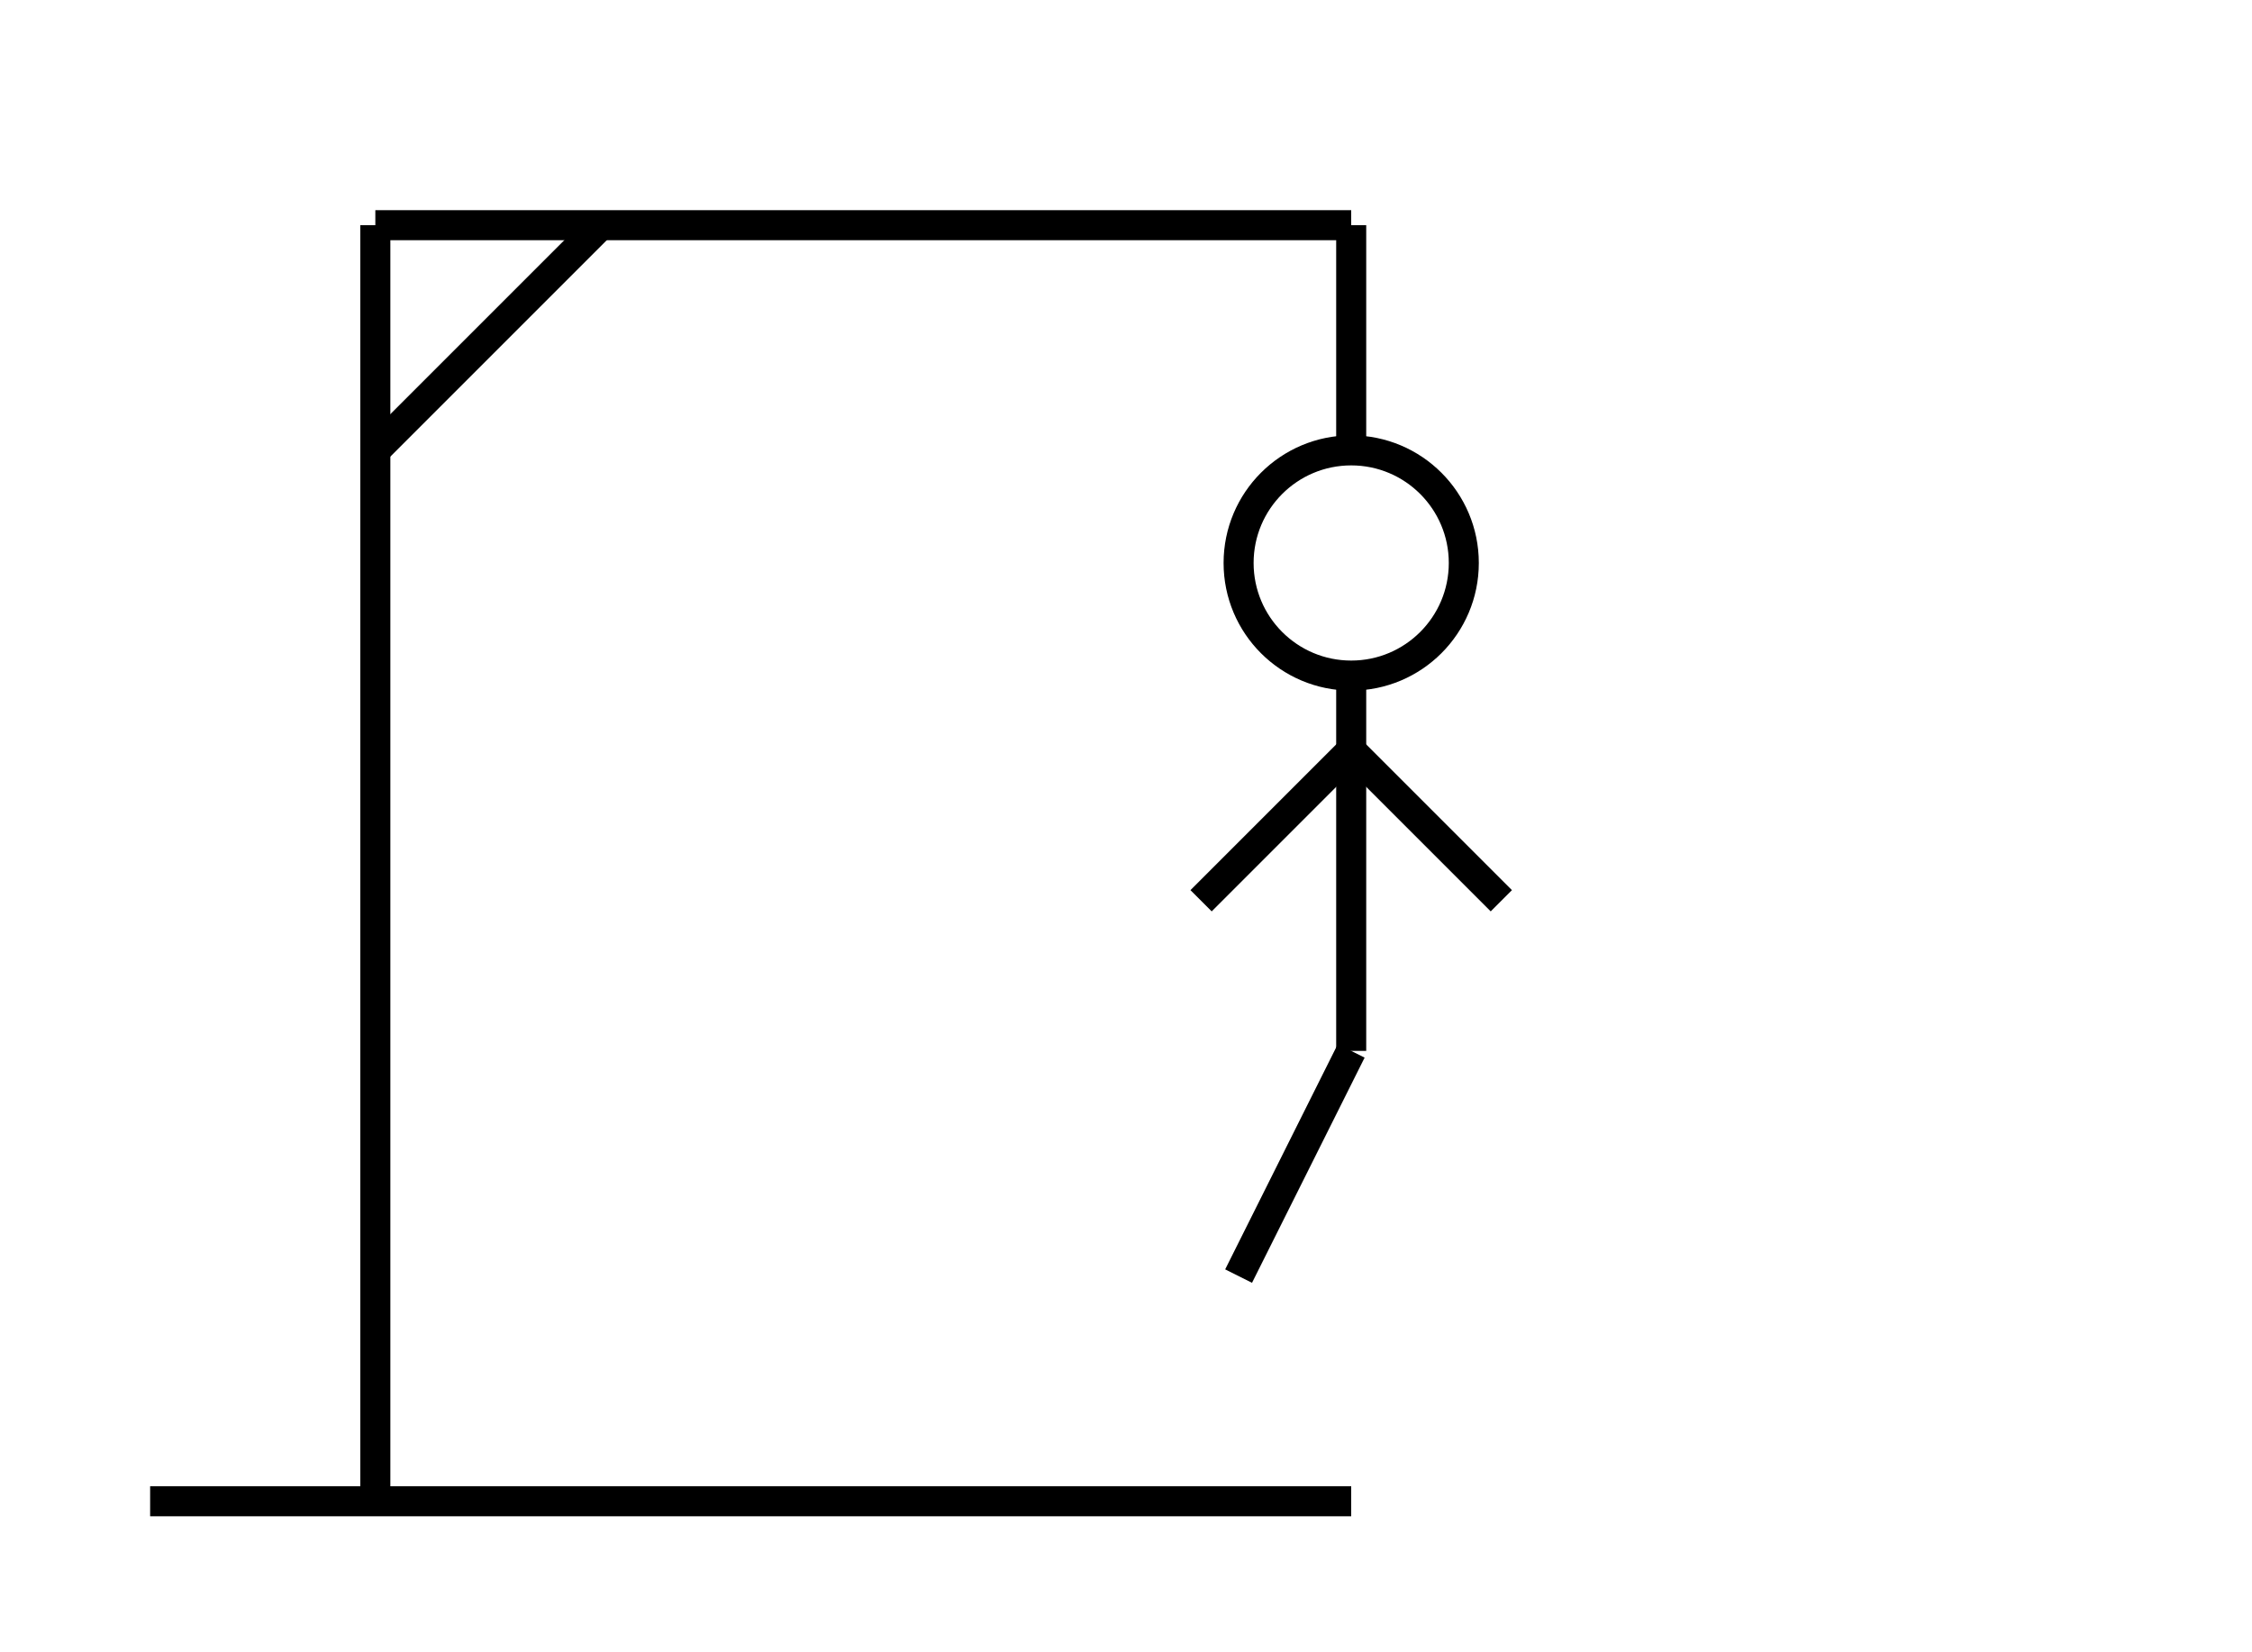
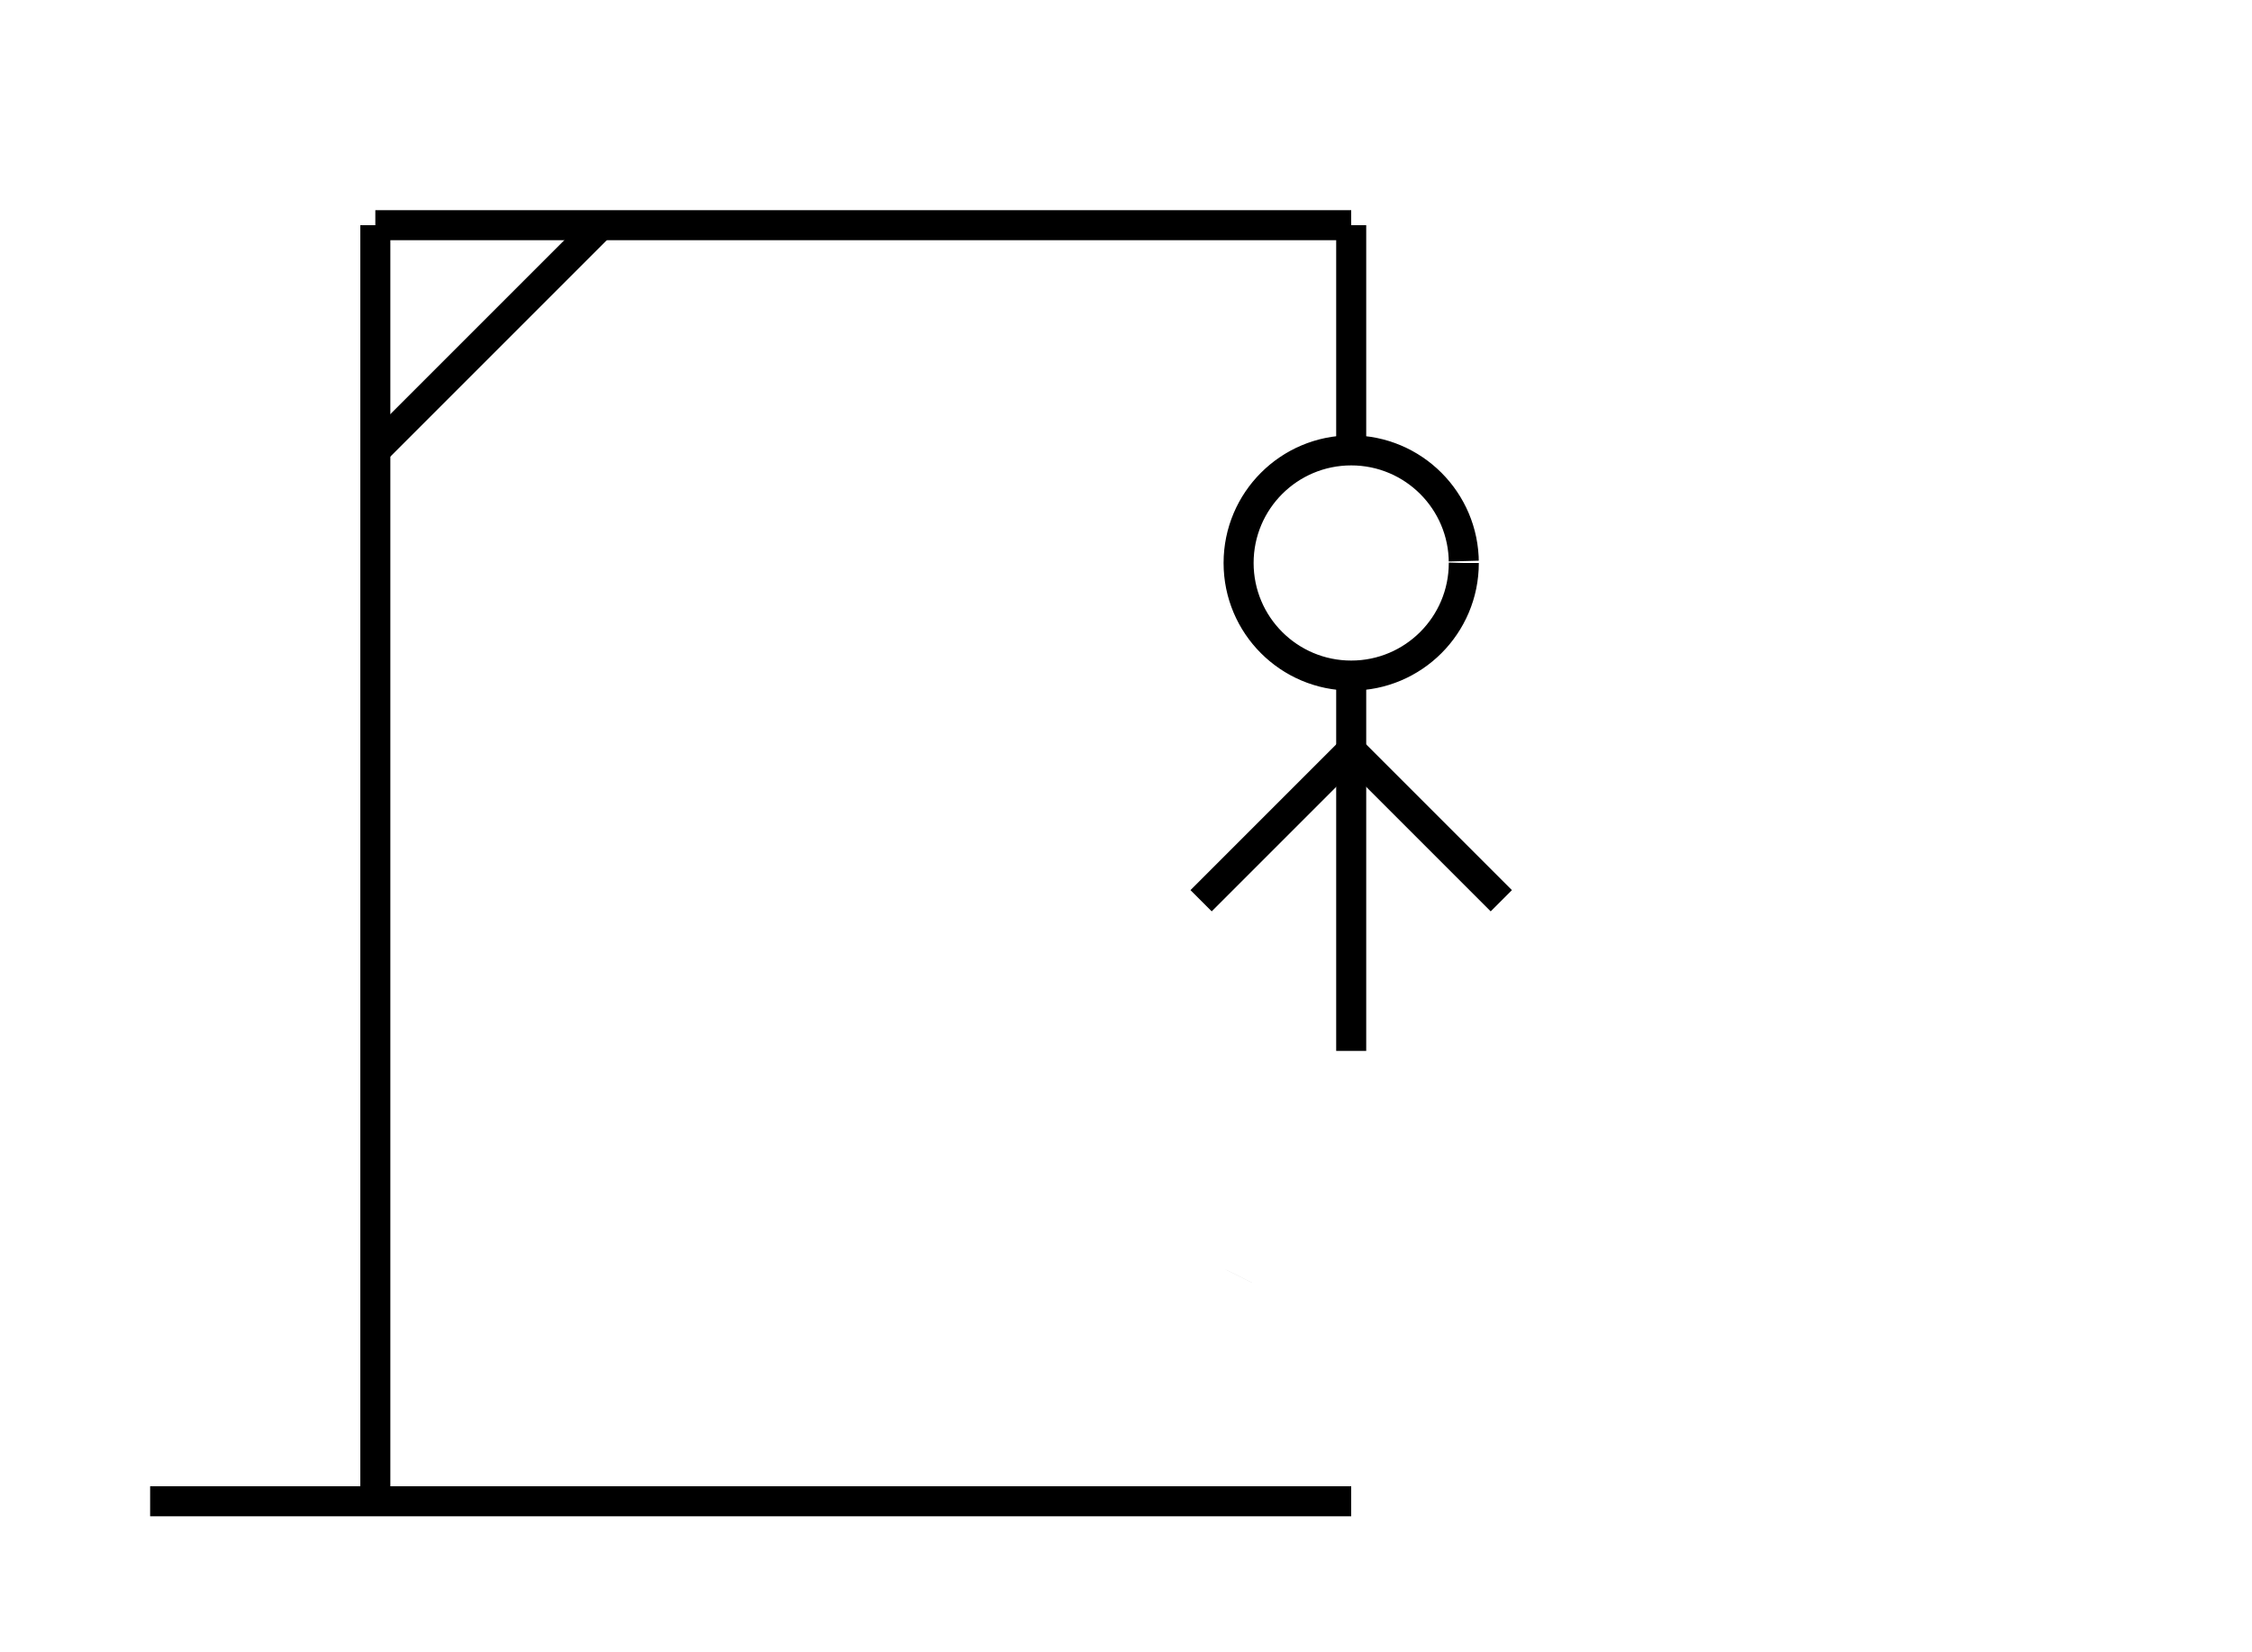
<svg xmlns="http://www.w3.org/2000/svg" width="300" height="220" viewBox="0 0 300 220">
  <line x1="20" y1="200" x2="180" y2="200" stroke="black" stroke-width="4" />
  <line x1="50" y1="200" x2="50" y2="30" stroke="black" stroke-width="4" />
  <line x1="50" y1="30" x2="180" y2="30" stroke="black" stroke-width="4" />
  <line x1="50" y1="60" x2="80" y2="30" stroke="black" stroke-width="4" />
  <line x1="180" y1="30" x2="180" y2="60" stroke="black" stroke-width="4" />
-   <circle cx="180" cy="75" r="15" stroke="black" stroke-width="4" fill="none" />
-   <line x1="180" y1="90" x2="180" y2="140" stroke="black" stroke-width="4" />
-   <line x1="180" y1="100" x2="160" y2="120" stroke="black" stroke-width="4" />
-   <line x1="180" y1="100" x2="200" y2="120" stroke="black" stroke-width="4" />
-   <line x1="180" y1="140" x2="165" y2="170" stroke="black" stroke-width="4" />
+   <g transform="rotate(0, 180, 60)">
+     <animateTransform attributeName="transform" type="rotate" values="-5 180 60; 5 180 60; -5 180 60" dur="2s" repeatCount="indefinite" />
+     <circle cx="180" cy="75" r="15" stroke="black" stroke-width="4" fill="none" stroke-dasharray="94" stroke-dashoffset="0" />
+     <line x1="180" y1="90" x2="180" y2="140" stroke="black" stroke-width="4" stroke-dasharray="50" stroke-dashoffset="0" />
+     <line x1="180" y1="100" x2="160" y2="120" stroke="black" stroke-width="4" stroke-dasharray="28.28" stroke-dashoffset="0" />
+     <line x1="180" y1="100" x2="200" y2="120" stroke="black" stroke-width="4" stroke-dasharray="28.28" stroke-dashoffset="0" />
+     <line x1="180" y1="140" x2="165" y2="170" stroke="black" stroke-width="4" stroke-dasharray="33.54" stroke-dashoffset="33.54">
+       <animate attributeName="stroke-dashoffset" from="33.54" to="0" dur="0.6s" begin="0s" fill="freeze" />
+     </line>
+   </g>
</svg>
